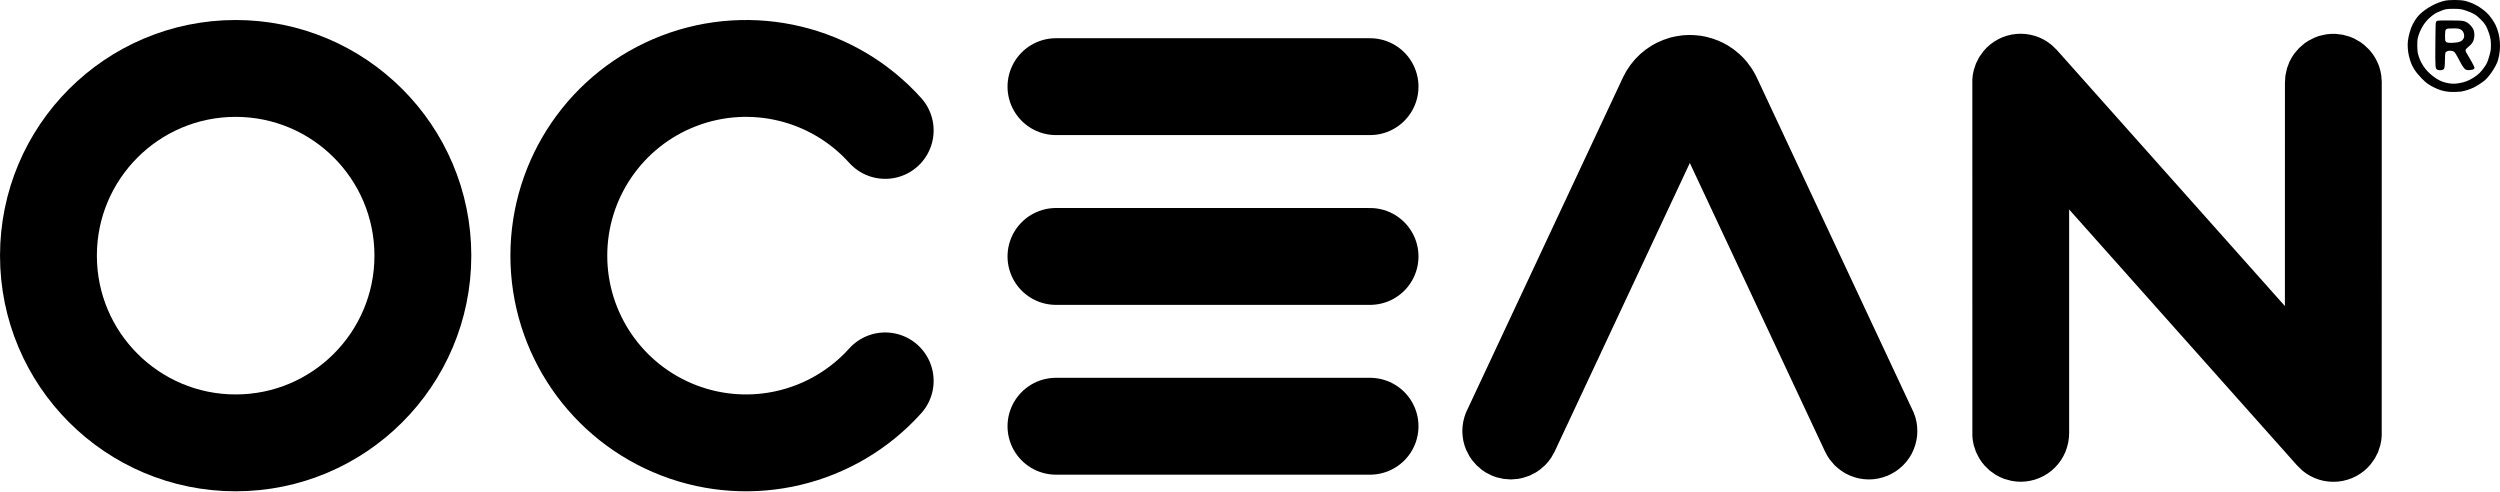
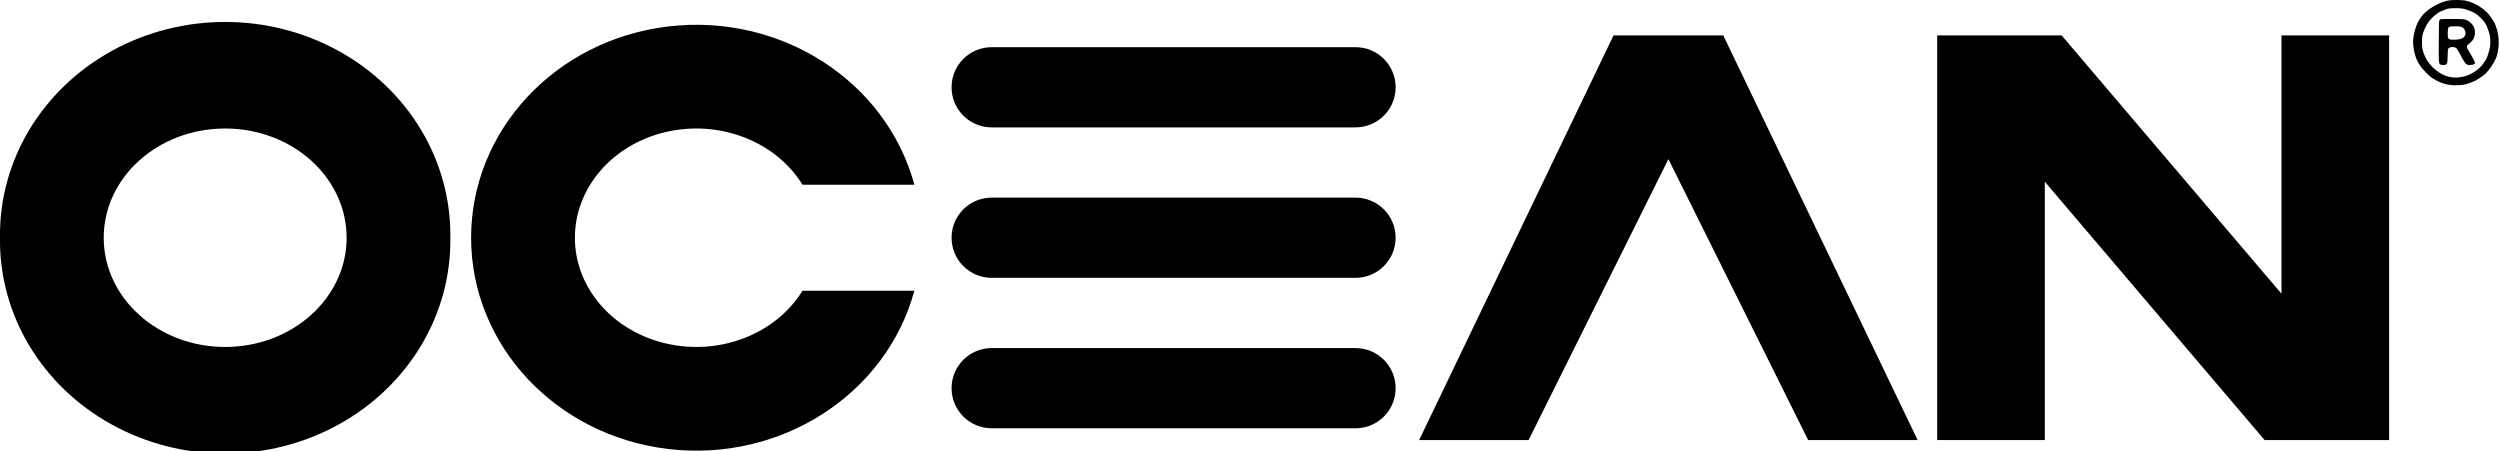
- <svg xmlns="http://www.w3.org/2000/svg" viewBox="0.00 -8.75 572.75 112.50">
-   <g fill="none" stroke="currentColor" stroke-width="22.19" stroke-linecap="round" stroke-linejoin="round">
-     <circle cx="53.99" cy="49.82" r="42.89" />
-     <path d="M202.80 21.13A42.89 42.89 0 1 0 202.80 78.51" />
-     <path d="M241.92 11.10H313.88" />
-     <path d="M241.92 50.00H313.88" />
-     <path d="M241.92 88.90H313.88" />
-   </g>
-   <path fill="currentColor" d="M418.12 94.70L418.63 95.66L419.23 96.57L420.29 97.81L421.10 98.54L421.97 99.19L422.90 99.76L423.88 100.23L424.91 100.60L425.96 100.87L427.04 101.03L428.13 101.09L429.22 101.04L430.29 100.88L431.35 100.62L432.38 100.26L433.36 99.79L434.30 99.24L435.18 98.59L435.99 97.86L436.72 97.06L437.37 96.19L437.94 95.26L438.40 94.27L438.77 93.25L439.04 92.19L439.21 91.12L439.26 90.03L439.21 88.94L439.06 87.86L438.80 86.81L438.43 85.78L402.45 8.95L401.87 7.85L401.22 6.79L400.23 5.45L399.41 4.52L398.51 3.65L397.23 2.59L395.85 1.67L394.76 1.07L393.62 0.55L392.45 0.12L390.85 -0.33L389.63 -0.56L387.97 -0.72L386.73 -0.73L385.48 -0.66L383.84 -0.41L382.63 -0.13L381.05 0.40L379.53 1.07L378.44 1.67L377.06 2.59L375.77 3.65L374.60 4.82L373.55 6.11L372.62 7.49L371.84 8.95L335.85 85.78L335.49 86.81L335.23 87.86L335.07 88.94L335.02 90.03L335.08 91.12L335.24 92.19L335.51 93.25L335.88 94.27L336.62 95.73L337.23 96.63L338.30 97.86L339.54 98.93L340.45 99.53L341.91 100.26L342.94 100.62L344.53 100.97L346.16 101.09L347.79 100.96L348.85 100.74L350.40 100.23L351.86 99.49L352.76 98.88L353.99 97.81L354.72 97.00L355.37 96.12L356.17 94.70L387.14 28.59ZM474.04 90.39L474.04 39.24L526.30 97.92L527.48 99.06L528.35 99.72L529.28 100.29L530.27 100.76L531.29 101.14L532.35 101.41L533.43 101.57L534.52 101.63L535.61 101.59L536.69 101.43L537.75 101.17L538.78 100.81L539.77 100.35L540.71 99.79L541.59 99.14L542.40 98.41L543.13 97.60L544.08 96.27L544.82 94.81L545.33 93.25L545.55 92.18L545.65 91.09L545.66 9.95L545.54 8.46L545.33 7.39L545.02 6.35L544.60 5.35L544.09 4.39L543.48 3.48L542.79 2.64L541.61 1.52L540.73 0.87L539.31 0.06L538.31 -0.35L536.74 -0.79L535.12 -0.99L534.03 -0.99L532.94 -0.88L531.35 -0.53L530.33 -0.16L528.87 0.58L527.96 1.18L526.73 2.25L525.66 3.48L525.06 4.39L524.54 5.35L523.96 6.87L523.58 8.60L523.48 10.23L523.47 61.37L471.21 2.69L470.03 1.55L469.16 0.90L468.23 0.33L467.25 -0.15L466.22 -0.52L465.16 -0.79L464.08 -0.96L462.99 -1.02L461.90 -0.97L460.82 -0.82L459.76 -0.56L458.73 -0.20L457.74 0.27L456.80 0.83L455.92 1.47L455.11 2.20L454.38 3.01L453.43 4.35L452.69 5.81L452.18 7.36L451.96 8.43L451.86 9.52L451.87 91.25L451.97 92.15L452.18 93.22L452.69 94.77L453.43 96.23L454.03 97.13L454.72 97.97L455.90 99.10L457.24 100.04L458.20 100.55L459.20 100.97L460.78 101.40L461.85 101.56L462.94 101.62L464.03 101.56L465.10 101.40L466.16 101.14L467.18 100.77L468.17 100.31L469.10 99.75L469.98 99.10L470.78 98.37L471.51 97.56L472.16 96.69L472.72 95.75L473.19 94.77L473.55 93.74L473.83 92.62L474.00 91.41Z" />
-   <path fill="currentColor" fill-rule="evenodd" d="M561.09 12.29C559.77 12.15 558.82 11.88 557.62 11.27C556.32 10.62 555.83 10.26 554.74 9.14C553.33 7.68 552.58 6.49 552.12 4.94C551.73 3.62 551.60 2.70 551.60 1.35C551.60 0.45 551.89 -0.91 552.36 -2.27C552.76 -3.41 553.62 -4.77 554.39 -5.49C555.93 -6.93 558.04 -8.09 560.01 -8.56C561.11 -8.83 563.70 -8.82 564.78 -8.54C566.65 -8.05 568.30 -7.14 569.75 -5.79C570.41 -5.18 571.30 -3.92 571.75 -2.99C572.86 -0.64 573.07 2.41 572.28 5.06C571.90 6.38 570.36 8.71 569.28 9.64C568.68 10.15 567.58 10.87 566.74 11.29C565.98 11.68 564.70 12.09 563.80 12.24C563.31 12.31 561.63 12.35 561.09 12.29ZM563.25 10.33C564.60 10.11 565.46 9.79 566.59 9.10C567.81 8.34 568.44 7.72 569.29 6.45C569.78 5.72 569.88 5.48 570.19 4.44C570.61 3.06 570.68 2.65 570.67 1.62C570.67 0.48 570.57 -0.14 570.21 -1.18C569.68 -2.74 569.34 -3.31 568.31 -4.32C567.17 -5.43 566.71 -5.71 564.89 -6.34C563.94 -6.66 563.47 -6.73 562.08 -6.73C560.71 -6.73 560.19 -6.66 559.47 -6.36C559.23 -6.26 558.84 -6.10 558.61 -6.01C557.57 -5.61 556.08 -4.33 555.31 -3.17C554.61 -2.11 554.14 -1.03 553.88 0.12C553.76 0.64 553.78 2.72 553.90 3.31C554.36 5.46 555.59 7.35 557.43 8.73C558.52 9.54 559.24 9.91 560.26 10.17C561.38 10.46 562.21 10.50 563.25 10.33ZM558.43 7.24C557.91 6.99 557.90 6.90 557.94 1.21C557.98 -3.09 557.99 -3.43 558.08 -3.64C558.27 -4.08 558.18 -4.07 561.18 -4.06C564.12 -4.05 564.32 -4.03 565.02 -3.70C565.71 -3.37 566.49 -2.51 566.73 -1.81C566.95 -1.18 566.93 -0.16 566.68 0.49C566.48 1.04 566.18 1.42 565.58 1.92C565.26 2.18 564.98 2.45 564.94 2.52C564.82 2.75 564.86 3.02 565.05 3.33C565.71 4.37 566.80 6.36 566.87 6.64C566.96 7.04 566.71 7.22 565.94 7.29C565.29 7.36 565.04 7.31 564.73 7.08C564.54 6.94 564.00 6.17 563.77 5.70C563.30 4.77 562.55 3.44 562.39 3.27C562.10 2.98 561.83 2.88 561.32 2.87C560.97 2.87 560.83 2.90 560.64 3.00C560.18 3.23 560.18 3.22 560.14 4.97C560.10 6.57 560.06 6.84 559.87 7.08C559.67 7.35 558.86 7.43 558.43 7.24ZM562.46 1.02C563.47 0.95 564.02 0.69 564.37 0.13C564.73 -0.47 564.49 -1.50 563.89 -1.90C563.44 -2.20 563.20 -2.25 561.95 -2.24C560.23 -2.24 560.19 -2.21 560.16 -0.73C560.14 0.32 560.17 0.59 560.33 0.78C560.58 1.07 561.08 1.13 562.46 1.02Z" />
+ <svg xmlns="http://www.w3.org/2000/svg" viewBox="0.00 -8.75 617.82 111.37">
+   <path fill="currentColor" fill-rule="evenodd" d="M0.00 50.00A55.65 52.62 0 1 0 111.29 50.00A55.65 52.62 0 1 0 0.00 50.00ZM25.63 50.00A30.01 26.99 0 1 0 85.66 50.00A30.01 26.99 0 1 0 25.63 50.00Z" />
+   <path fill="currentColor" d="M225.97 36.90A55.65 52.62 0 1 0 225.97 63.10L198.32 63.10A30.01 26.99 0 1 1 198.32 36.90ZM245.07 2.91A9.91 9.91 0 0 0 245.07 22.73H334.99A9.91 9.91 0 0 0 334.99 2.91ZM245.07 40.09A9.91 9.91 0 0 0 245.07 59.91H334.99A9.91 9.91 0 0 0 334.99 40.09ZM245.07 77.27A9.91 9.91 0 0 0 245.07 97.09H334.99A9.91 9.91 0 0 0 334.99 77.27ZM350.71 100.00L398.75 0.00L425.87 0.00L473.90 100.00L446.85 100.00L412.31 30.57L377.76 100.00ZM559.65 100.00L590.42 100.00L590.42 0.00L563.82 0.00L563.82 63.84L509.49 0.00L478.73 0.00L478.73 100.00L505.33 100.00L505.33 36.16Z" />
+   <path fill="currentColor" fill-rule="evenodd" d="M605.84 12.29C604.52 12.15 603.57 11.88 602.37 11.27C601.07 10.62 600.58 10.26 599.49 9.14C598.08 7.68 597.33 6.49 596.87 4.94C596.48 3.62 596.35 2.70 596.35 1.35C596.35 0.45 596.64 -0.91 597.11 -2.27C597.51 -3.41 598.37 -4.77 599.14 -5.49C600.68 -6.93 602.79 -8.09 604.76 -8.56C605.86 -8.83 608.45 -8.82 609.53 -8.54C611.40 -8.05 613.05 -7.14 614.50 -5.79C615.16 -5.18 616.05 -3.92 616.50 -2.99C617.61 -0.64 617.82 2.41 617.03 5.06C616.65 6.38 615.11 8.71 614.03 9.64C613.43 10.15 612.33 10.87 611.49 11.29C610.73 11.68 609.45 12.09 608.55 12.24C608.06 12.31 606.38 12.35 605.84 12.29ZM608.00 10.33C609.35 10.11 610.21 9.79 611.34 9.10C612.56 8.34 613.19 7.72 614.04 6.45C614.53 5.72 614.63 5.48 614.94 4.44C615.36 3.06 615.43 2.65 615.42 1.62C615.42 0.48 615.32 -0.14 614.96 -1.18C614.43 -2.74 614.09 -3.31 613.06 -4.32C611.92 -5.43 611.46 -5.71 609.64 -6.34C608.69 -6.66 608.22 -6.73 606.83 -6.73C605.46 -6.73 604.94 -6.66 604.22 -6.36C603.98 -6.26 603.59 -6.10 603.36 -6.01C602.32 -5.61 600.83 -4.33 600.06 -3.17C599.36 -2.11 598.89 -1.03 598.63 0.12C598.51 0.64 598.53 2.72 598.65 3.31C599.11 5.46 600.34 7.35 602.18 8.73C603.27 9.54 603.99 9.91 605.01 10.17C606.13 10.46 606.96 10.50 608.00 10.33ZM603.18 7.24C602.66 6.99 602.65 6.90 602.69 1.21C602.73 -3.09 602.74 -3.43 602.83 -3.64C603.02 -4.08 602.93 -4.07 605.93 -4.06C608.87 -4.05 609.07 -4.03 609.77 -3.70C610.46 -3.37 611.24 -2.51 611.48 -1.81C611.70 -1.18 611.68 -0.16 611.43 0.49C611.23 1.04 610.93 1.42 610.33 1.92C610.01 2.18 609.73 2.45 609.69 2.52C609.57 2.75 609.61 3.02 609.80 3.33C610.46 4.37 611.55 6.36 611.62 6.64C611.71 7.04 611.46 7.22 610.69 7.29C610.04 7.36 609.79 7.31 609.48 7.08C609.29 6.94 608.75 6.17 608.52 5.70C608.05 4.77 607.30 3.44 607.14 3.27C606.85 2.98 606.58 2.88 606.07 2.87C605.72 2.87 605.58 2.90 605.39 3.00C604.93 3.23 604.93 3.22 604.89 4.97C604.85 6.57 604.81 6.84 604.62 7.08C604.42 7.35 603.61 7.43 603.18 7.24ZM607.21 1.02C608.22 0.95 608.77 0.69 609.12 0.13C609.48 -0.47 609.24 -1.50 608.64 -1.90C608.19 -2.20 607.95 -2.25 606.70 -2.24C604.98 -2.24 604.94 -2.21 604.91 -0.73C604.89 0.32 604.92 0.59 605.08 0.78C605.33 1.07 605.83 1.13 607.21 1.02Z" />
</svg>
